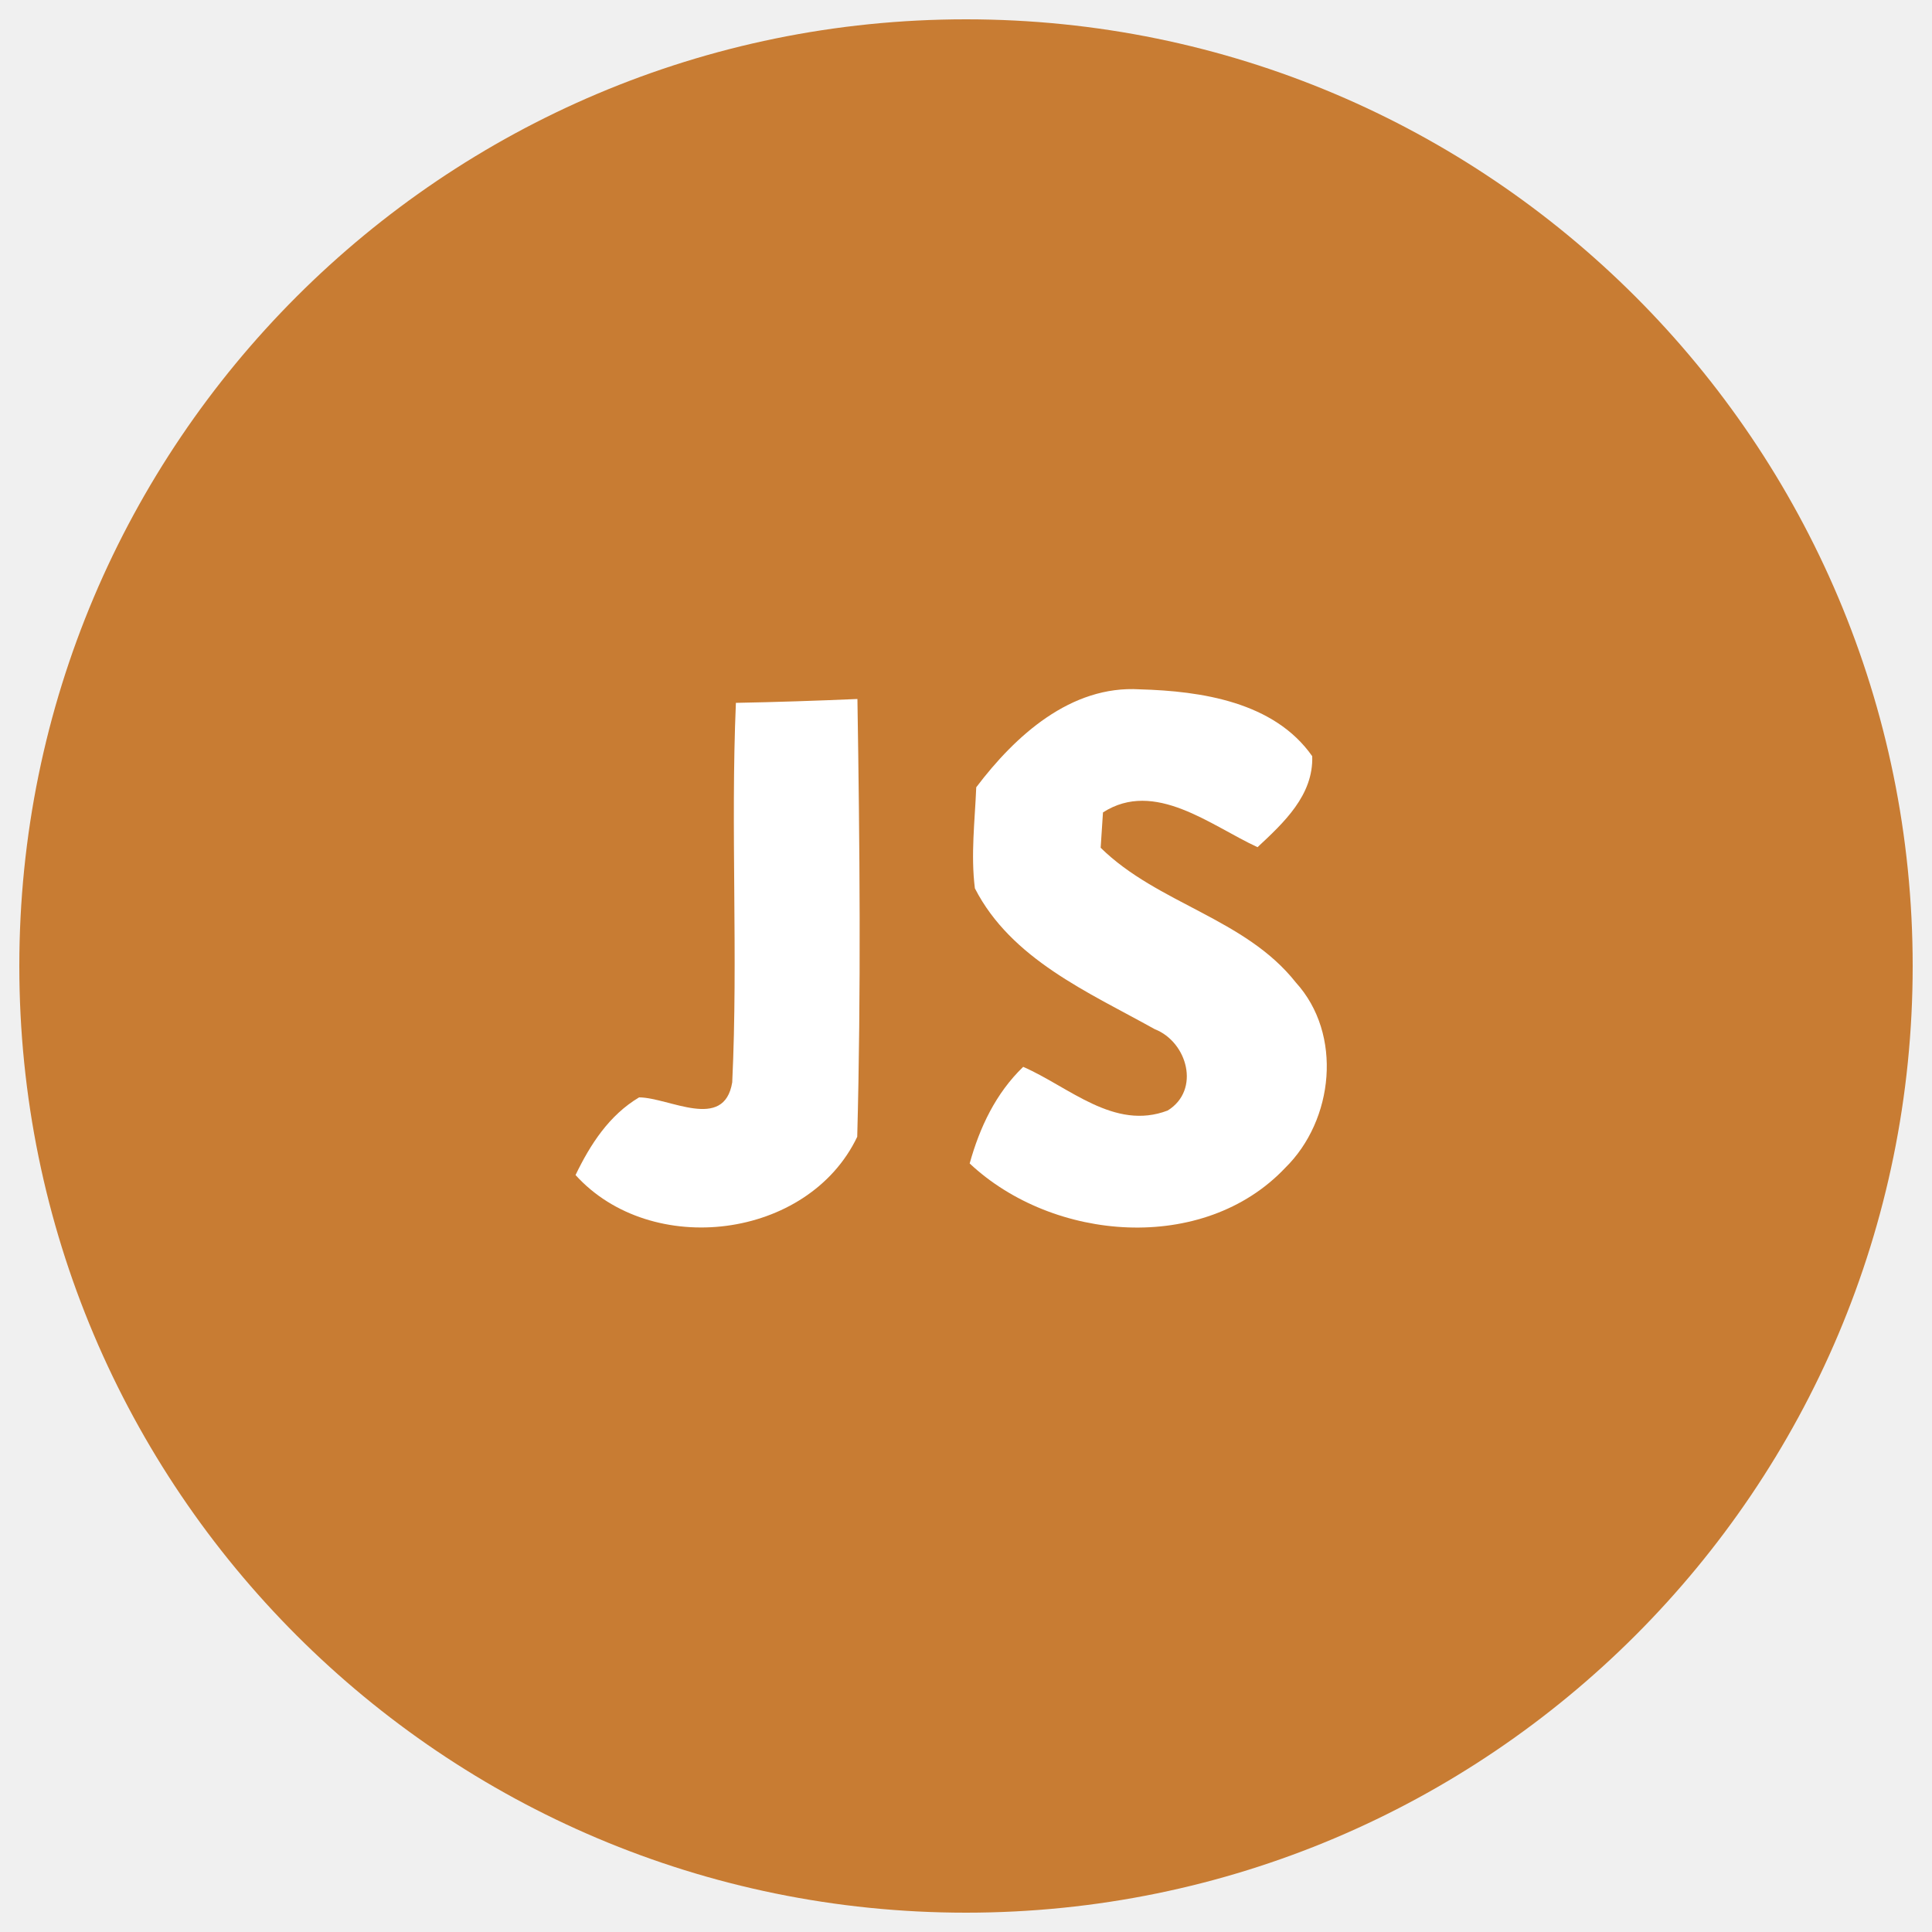
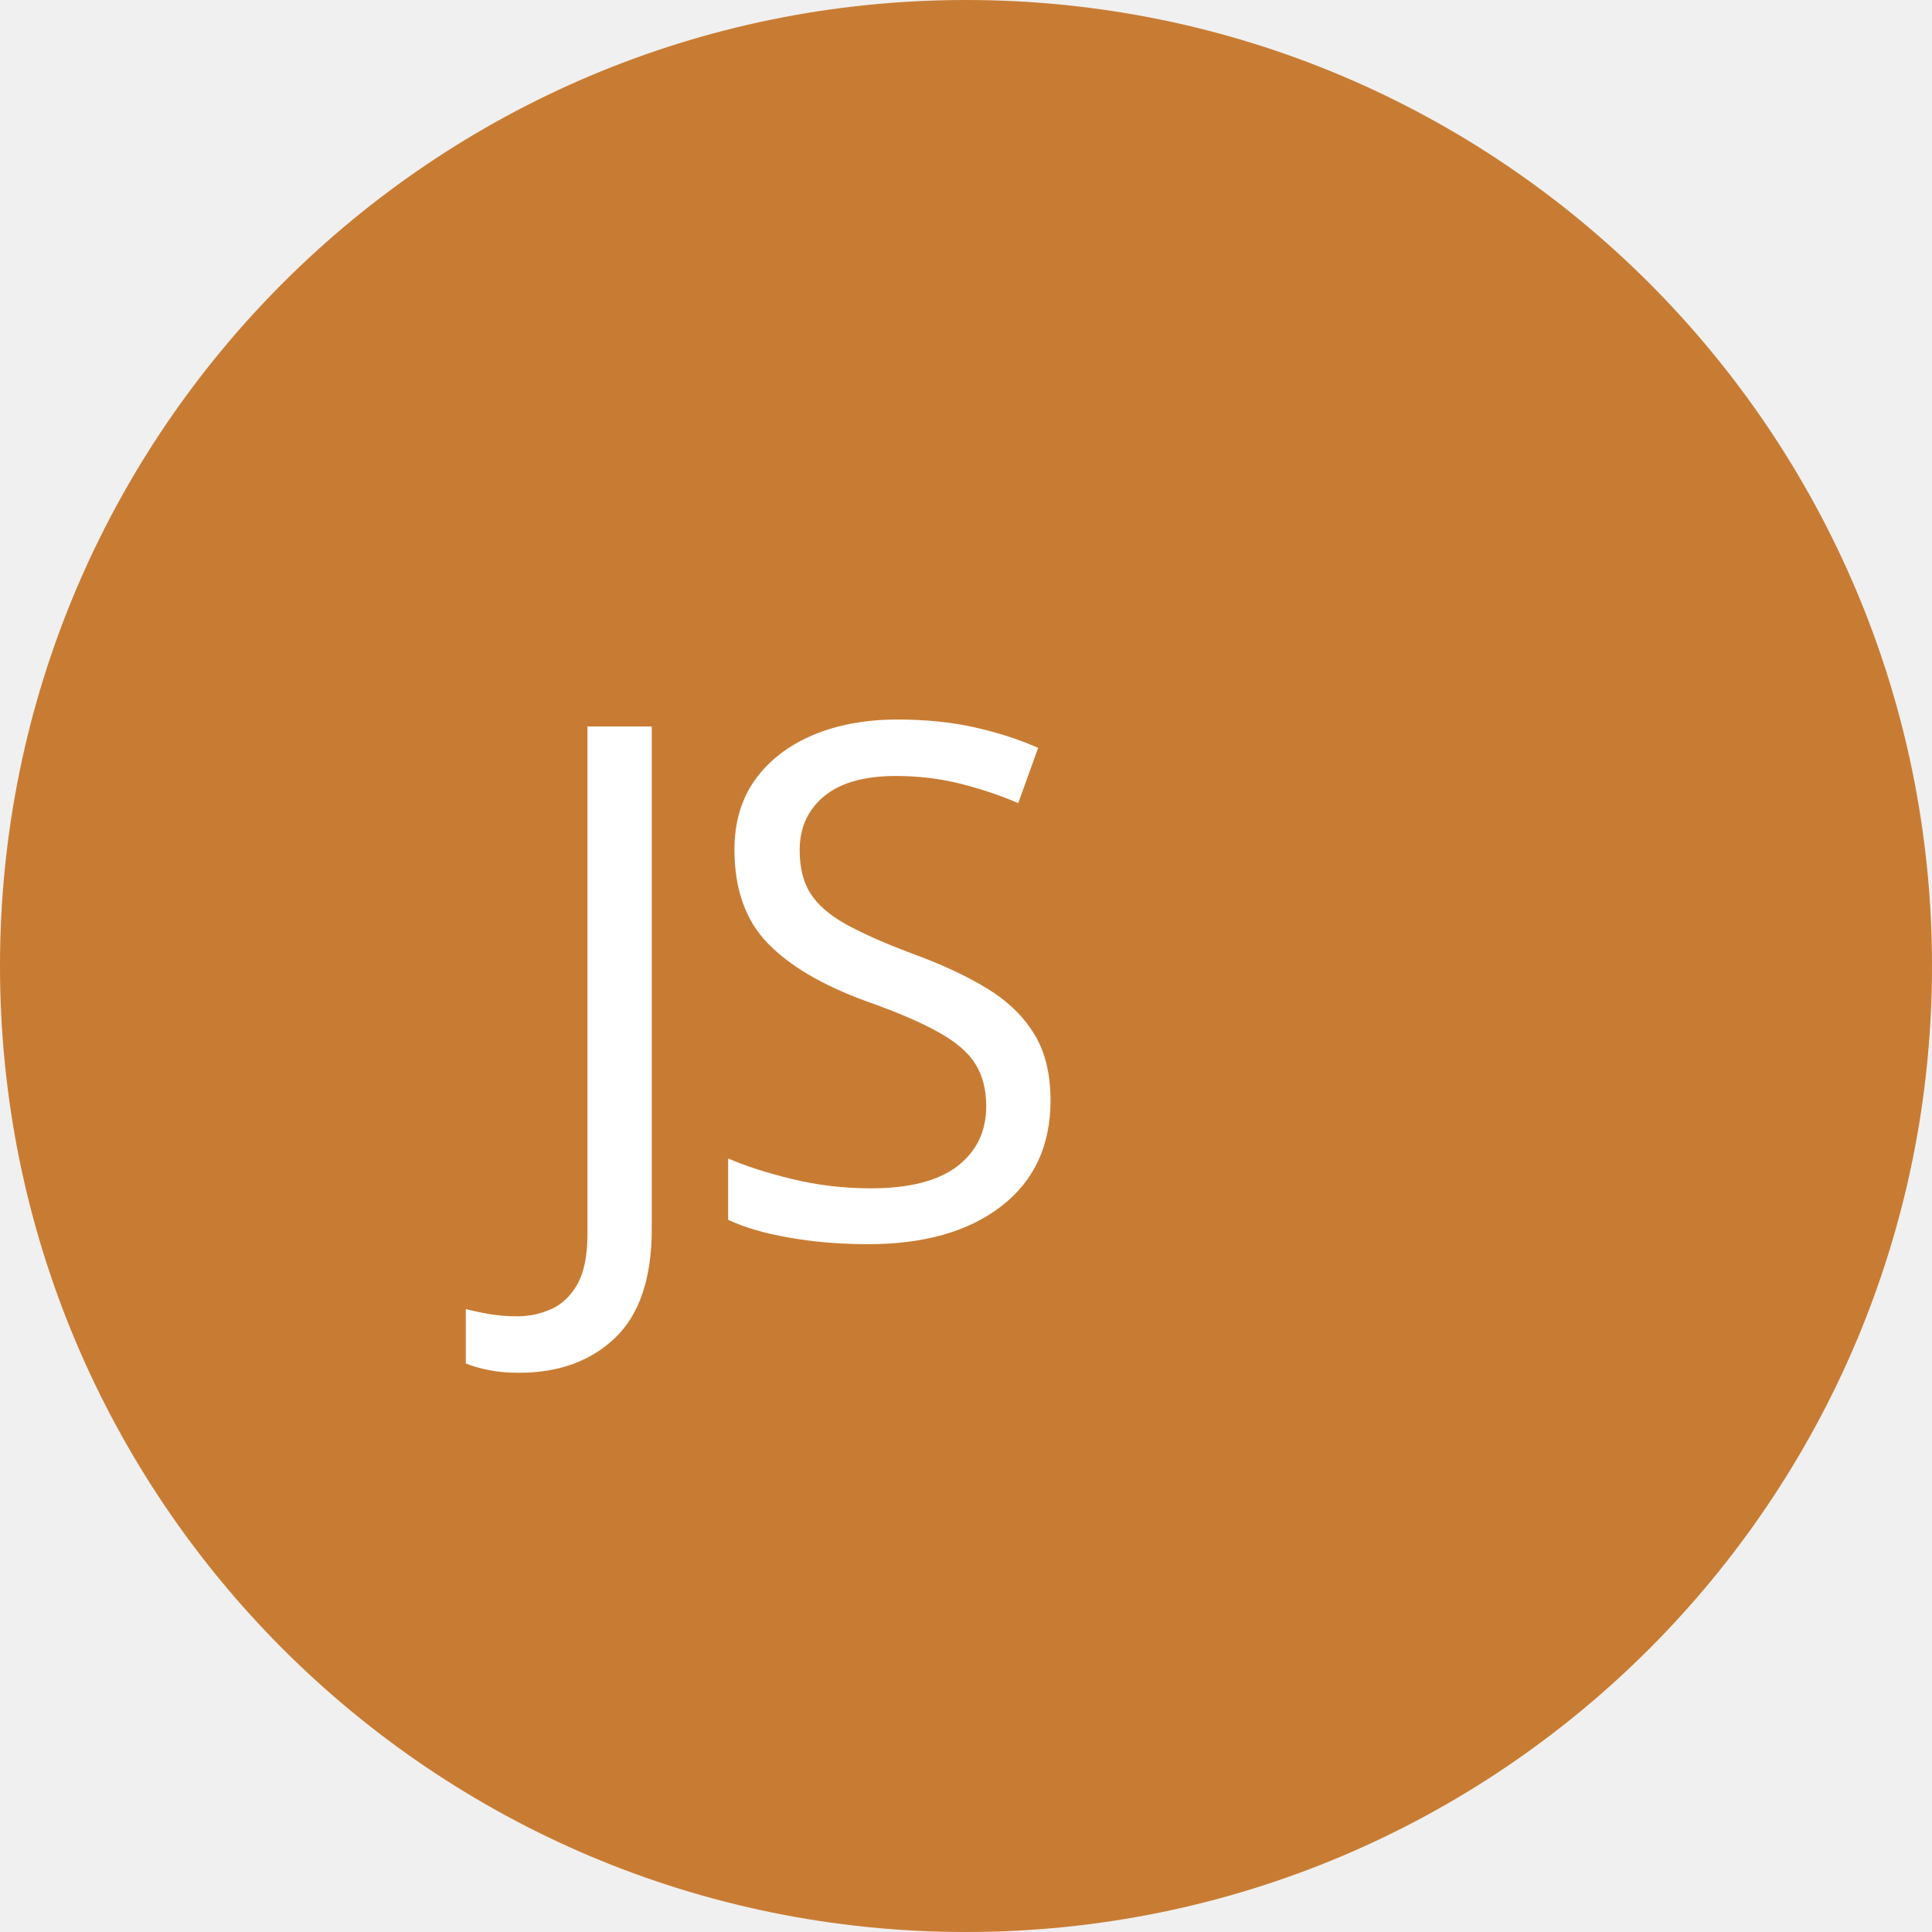
- <svg xmlns="http://www.w3.org/2000/svg" width="100pt" height="100pt" viewBox="0 0 100 100" version="1.1">
-   <circle cx="50" cy="50" r="49" fill="#c87c33" />
-   <path fill="#ffffff" d=" M 38.09 36.38 C 40.19 36.34 42.28 36.27 44.38 36.18 C 44.50 43.73 44.57 51.30 44.37 58.84 C 41.83 64.16 33.71 65.15 29.79 60.82 C 30.55 59.24 31.53 57.72 33.08 56.80 C 34.64 56.81 37.48 58.57 37.90 56.02 C 38.21 49.48 37.81 42.93 38.09 36.38 Z" />
-   <path fill="#ffffff" d=" M 50.53 40.75 C 52.54 38.09 55.42 35.46 59.00 35.68 C 62.18 35.77 65.95 36.33 67.92 39.14 C 67.99 41.16 66.44 42.59 65.09 43.85 C 62.66 42.73 59.77 40.33 57.09 42.05 C 57.06 42.51 57.00 43.42 56.97 43.88 C 59.92 46.78 64.45 47.53 67.07 50.85 C 69.51 53.53 69.04 57.98 66.52 60.45 C 62.29 64.92 54.50 64.27 50.19 60.22 C 50.71 58.35 51.54 56.59 52.96 55.22 C 55.33 56.25 57.67 58.54 60.44 57.48 C 62.15 56.42 61.46 53.93 59.77 53.27 C 56.34 51.36 52.34 49.65 50.46 45.98 C 50.24 44.24 50.46 42.49 50.53 40.75 Z" />
+ <svg xmlns="http://www.w3.org/2000/svg" width="100px" height="100px" viewBox="0 0 100 100" version="1.1">
+   <defs />
+   <g id="Page-1" stroke="none" stroke-width="1" fill="none" fill-rule="evenodd">
+     <path d="M50,100 C77.614,100 100,77.614 100,50 C100,22.386 77.614,0 50,0 C22.386,0 0,22.386 0,50 C0,77.614 22.386,100 50,100 Z" id="Oval-1" fill="#C87C33" />
+     <text id="JS" font-family="Arial Rounded MT Bold" font-size="37" font-weight="normal" line-spacing="41" letter-spacing="-1.303" fill="#FFFFFF">
+       <tspan x="27" y="64.027">JS</tspan>
+     </text>
+   </g>
</svg>
